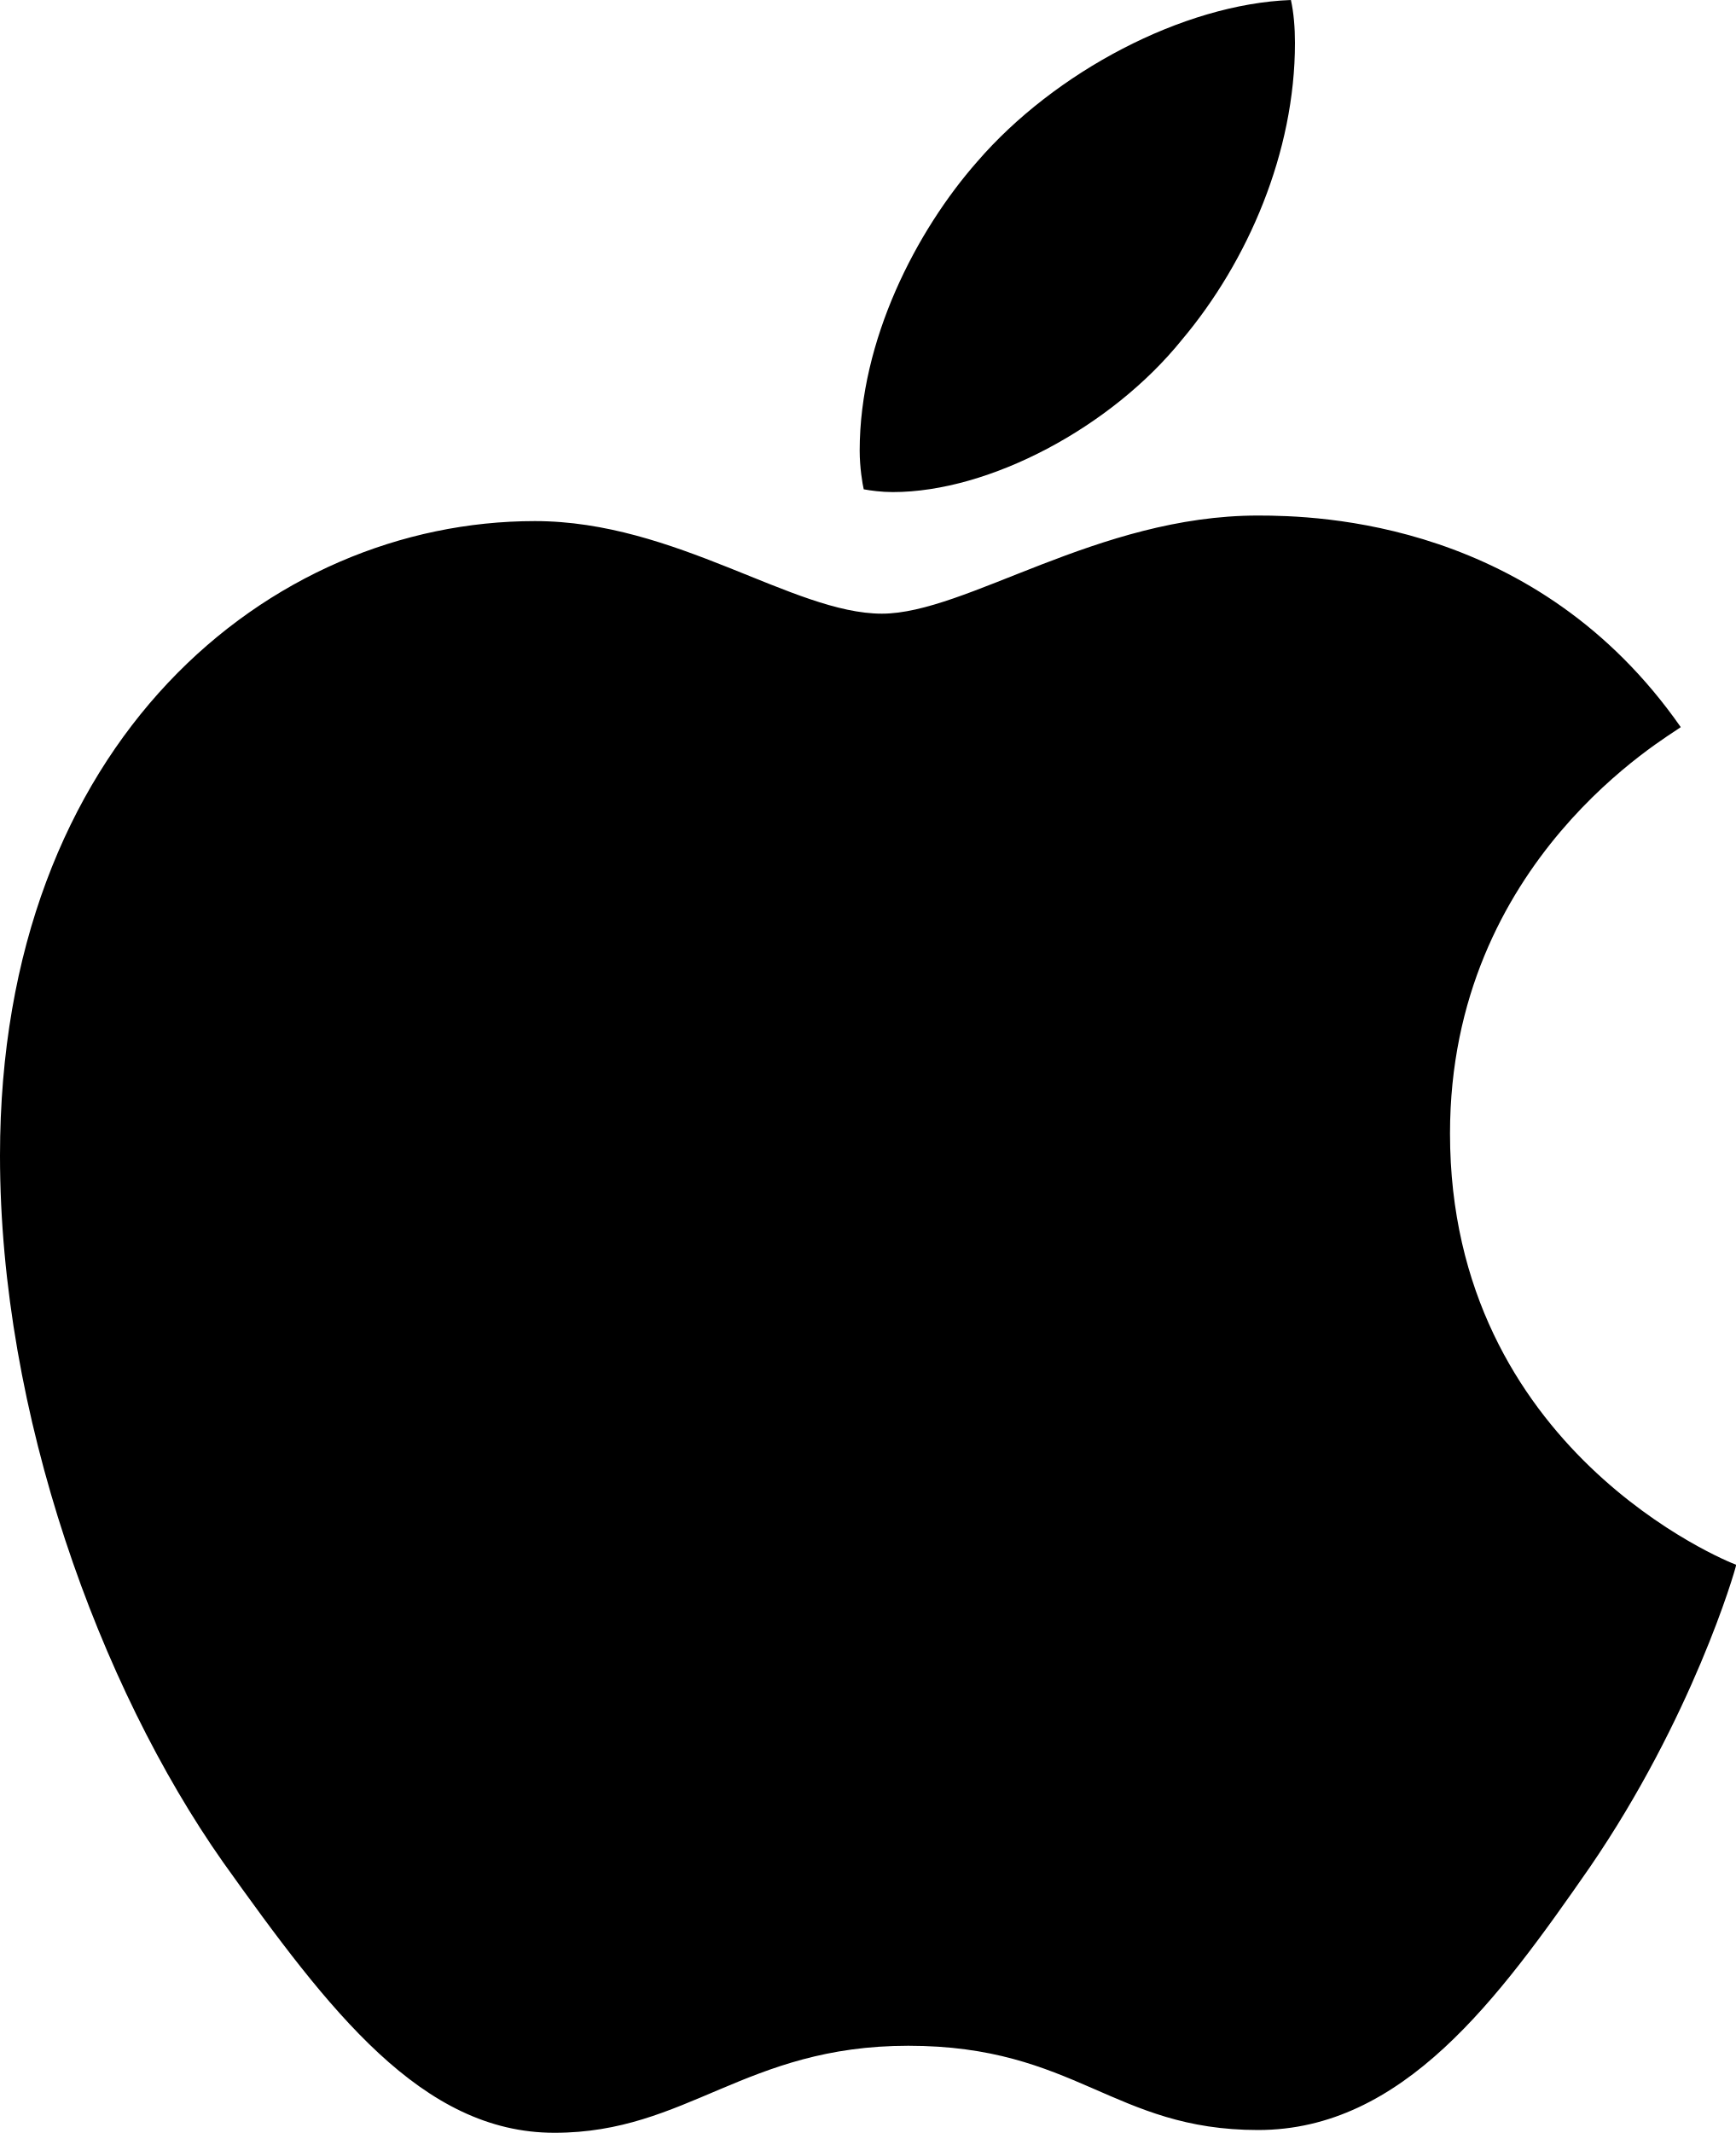
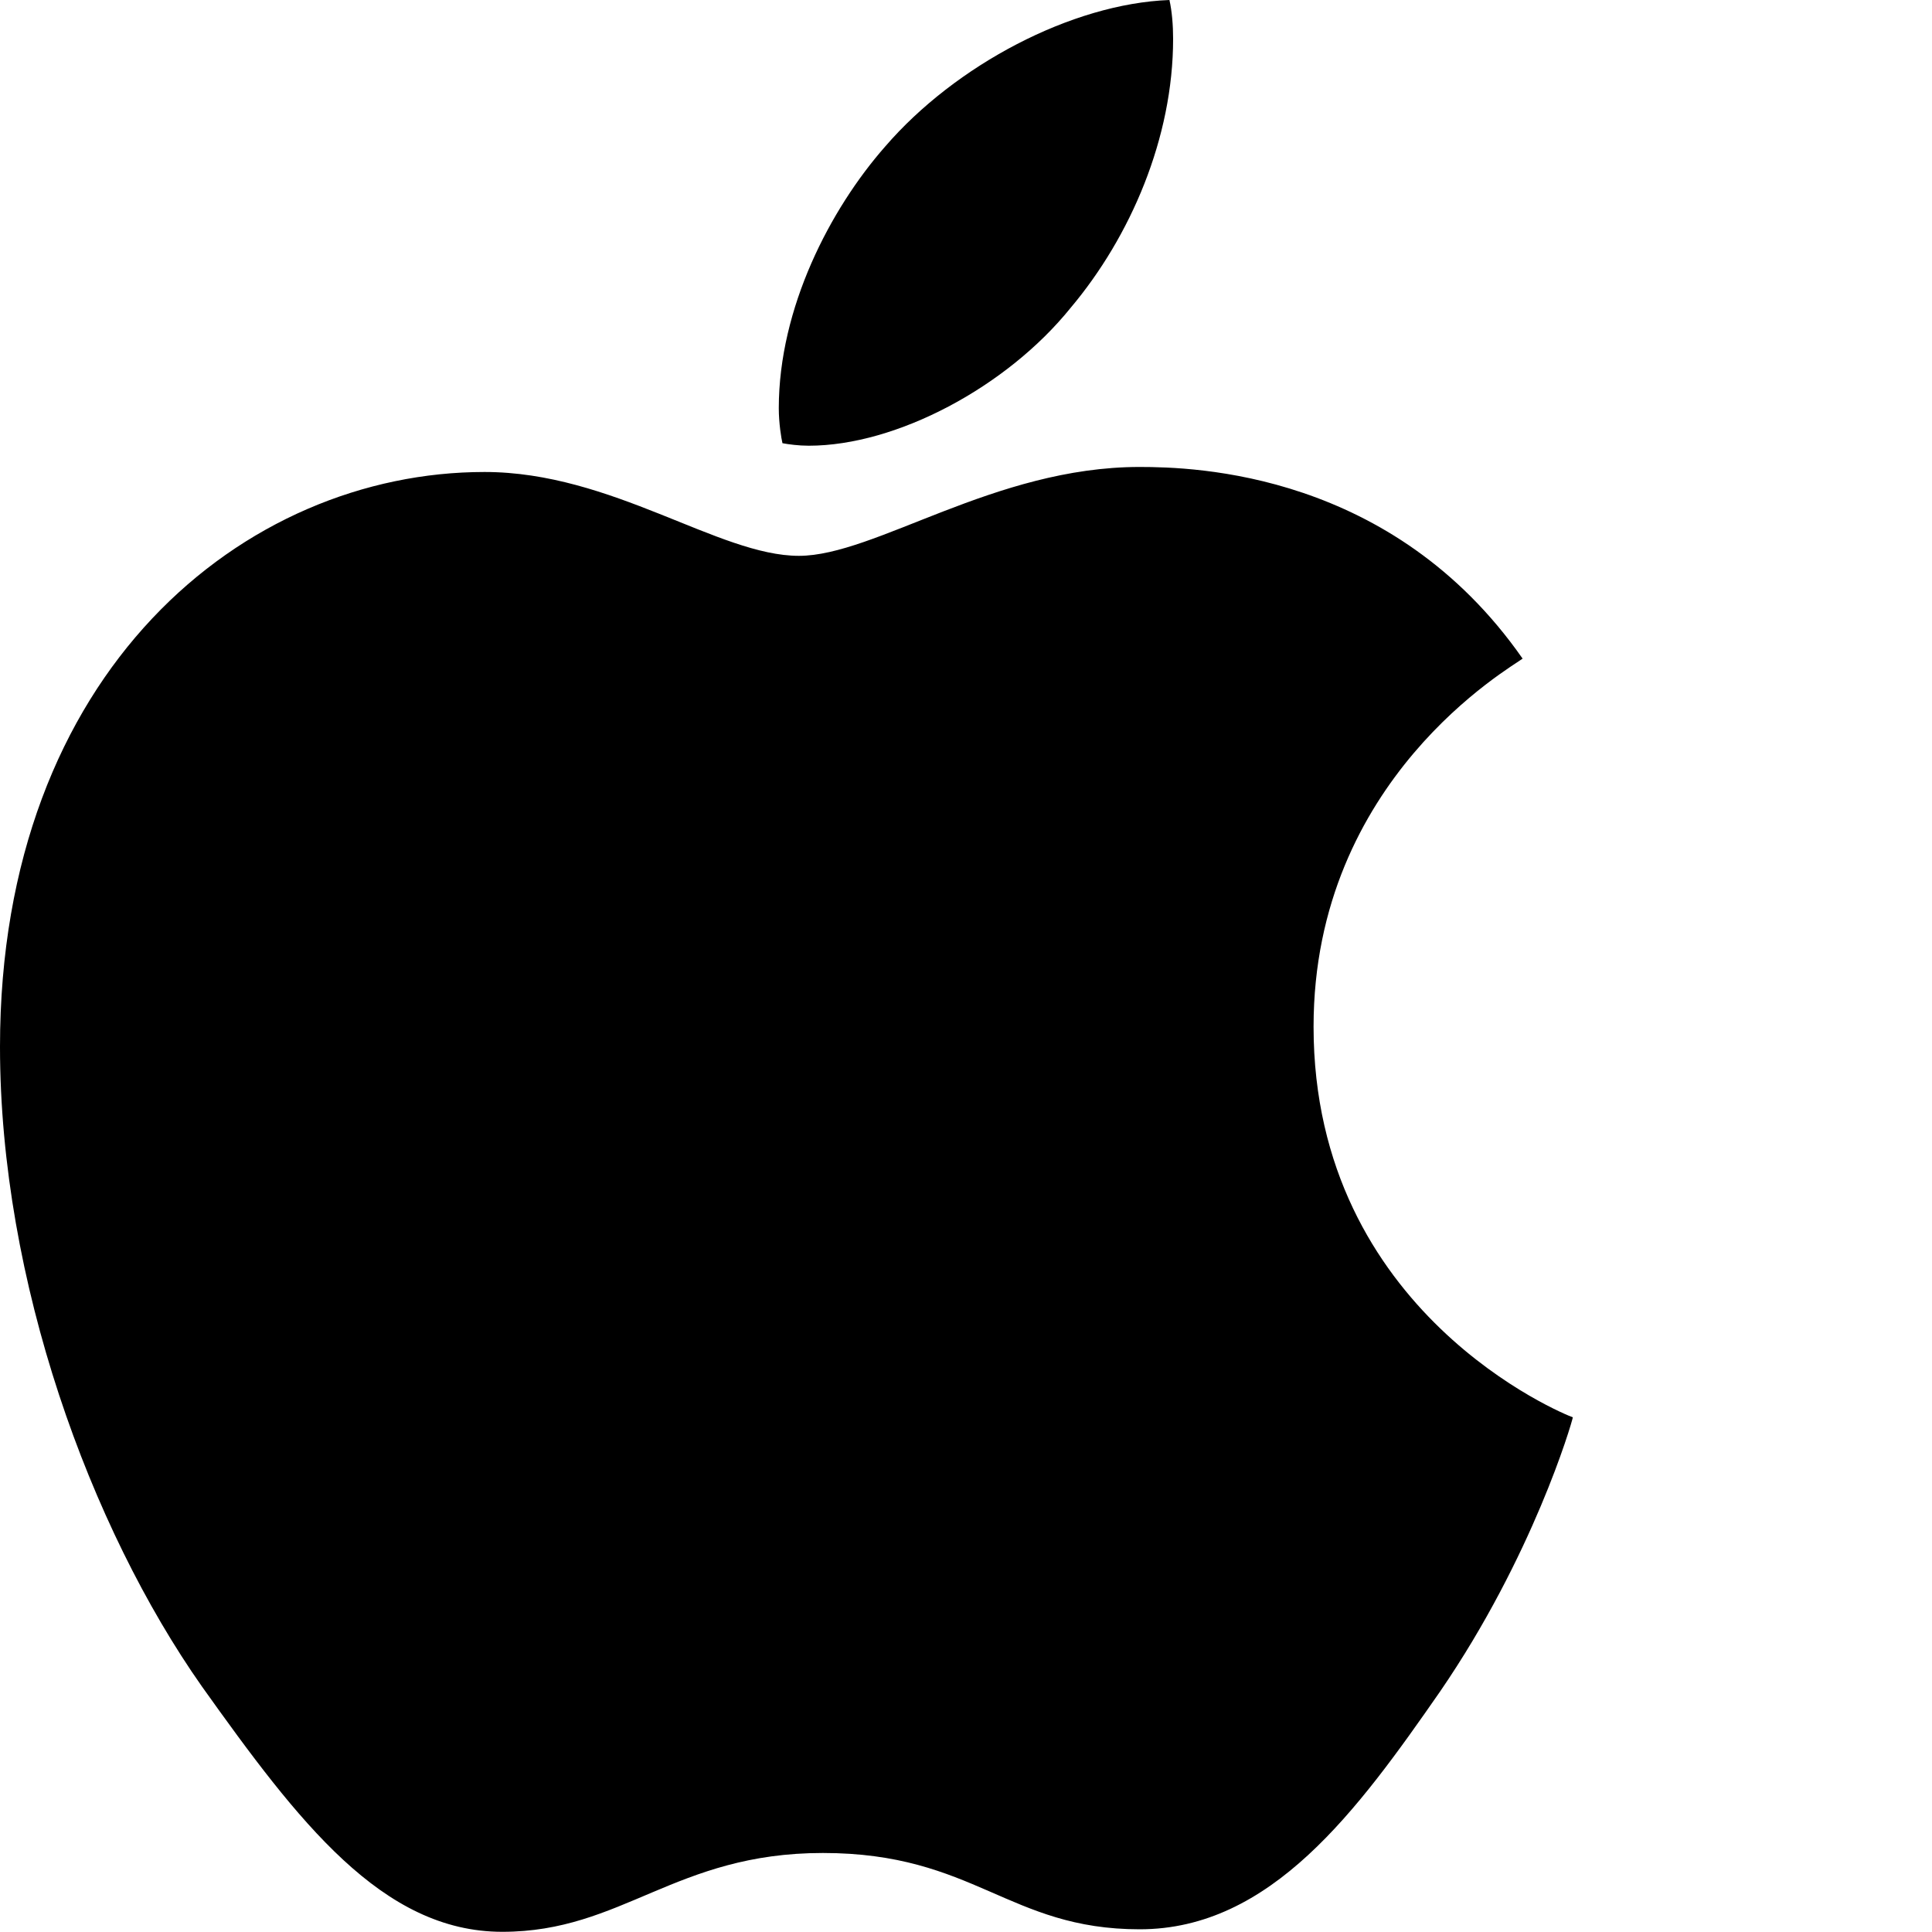
- <svg xmlns="http://www.w3.org/2000/svg" xml:space="preserve" width="814" height="1000">
+ <svg xmlns="http://www.w3.org/2000/svg" xml:space="preserve" width="1000" height="1000">
  <path d="M788.1 340.9c-5.8 4.5-108.2 62.2-108.2 190.5 0 148.4 130.3 200.9 134.2 202.2-.6 3.2-20.7 71.9-68.7 141.9-42.8 61.6-87.5 123.1-155.5 123.1s-85.5-39.5-164-39.5c-76.5 0-103.7 40.8-165.9 40.8s-105.6-57-155.5-127C46.7 790.7 0 663 0 541.8c0-194.4 126.4-297.5 250.8-297.5 66.1 0 121.2 43.4 162.7 43.4 39.5 0 101.1-46 176.3-46 28.5 0 130.9 2.6 198.3 99.2zm-234-181.5c31.1-36.9 53.1-88.1 53.1-139.3 0-7.1-.6-14.3-1.9-20.1-50.6 1.9-110.8 33.7-147.1 75.8-28.5 32.4-55.1 83.6-55.1 135.5 0 7.8 1.3 15.6 1.9 18.1 3.2.6 8.4 1.3 13.6 1.3 45.4 0 102.5-30.4 135.5-71.3z" />
</svg>
